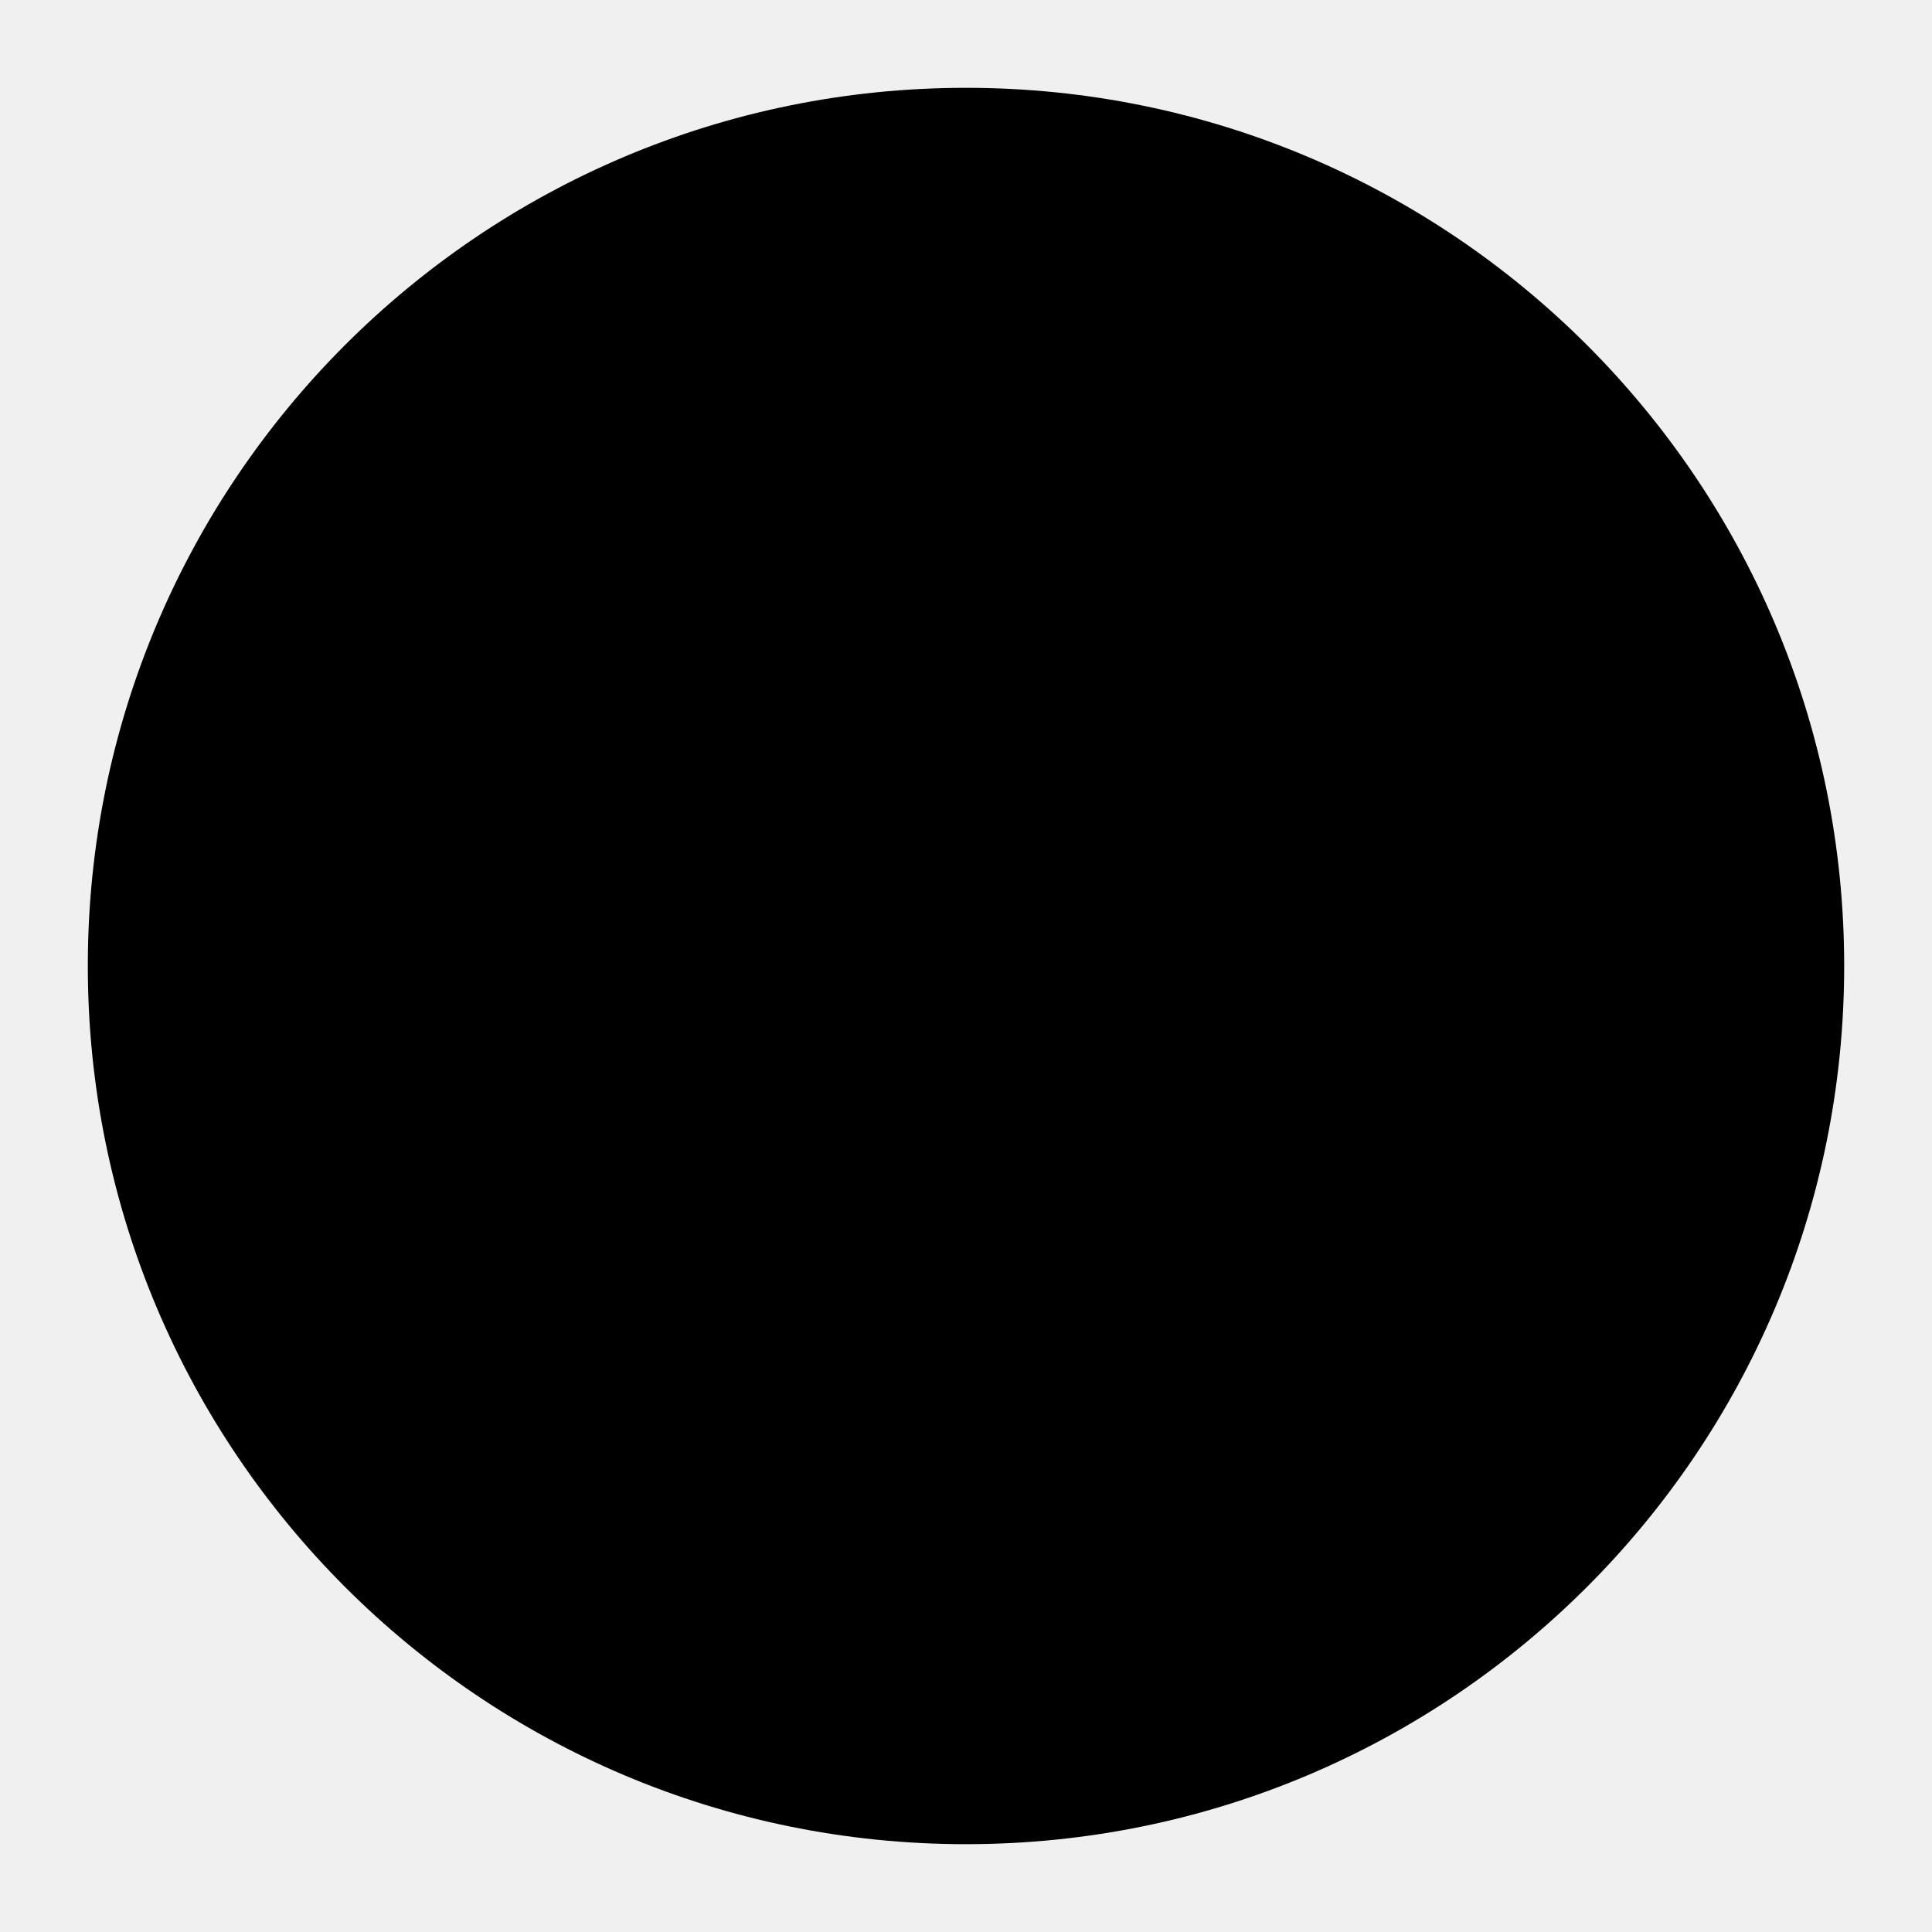
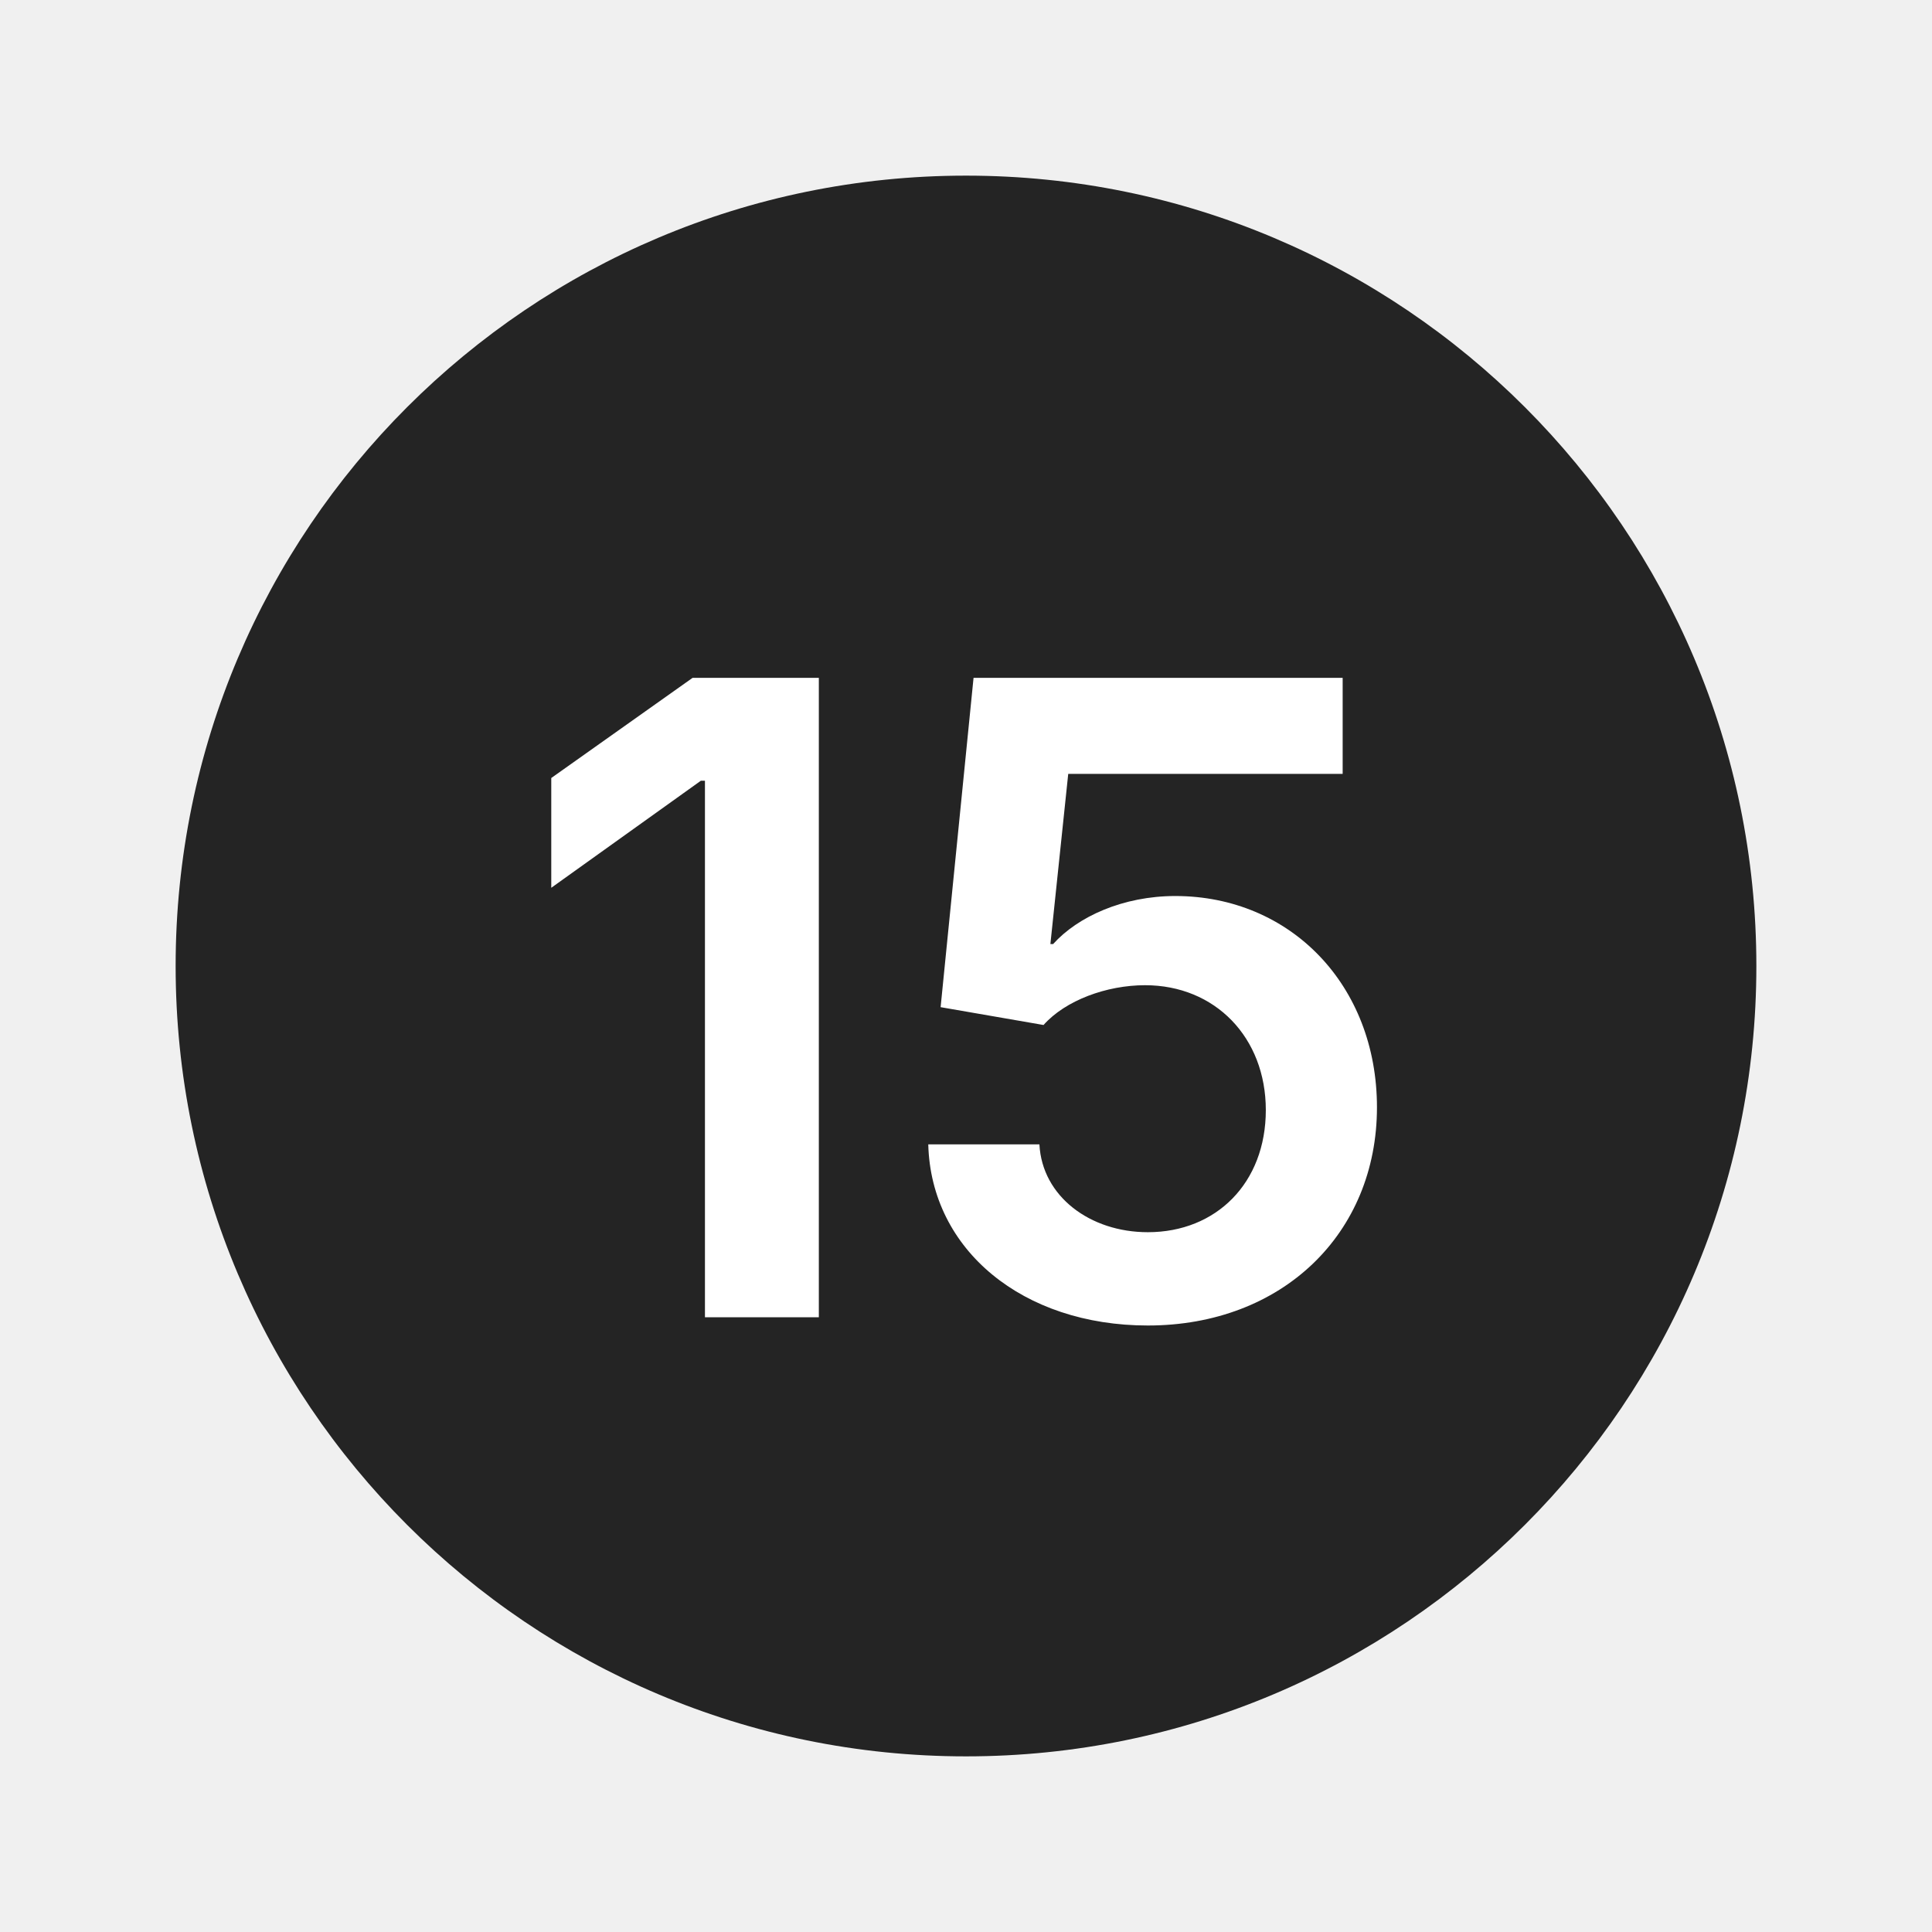
<svg xmlns="http://www.w3.org/2000/svg" width="22" height="22" viewBox="0 0 22 22">
-   <circle cx="11" cy="11" r="10" fill="black" />
-   <circle cx="11" cy="11" r="8" fill="none" stroke="black" stroke-width="1.5" />
-   <line x1="11" y1="3" x2="11" y2="5" stroke="black" stroke-width="1.5" />
-   <line x1="19" y1="11" x2="17" y2="11" stroke="black" stroke-width="1.5" />
-   <line x1="11" y1="19" x2="11" y2="17" stroke="black" stroke-width="1.5" />
-   <line x1="3" y1="11" x2="5" y2="11" stroke="black" stroke-width="1.5" />
-   <line x1="11" y1="11" x2="16" y2="11" stroke="black" stroke-width="1.5" stroke-linecap="round" />
-   <line x1="11" y1="11" x2="11" y2="5" stroke="black" stroke-width="1" stroke-linecap="round" />
-   <circle cx="11" cy="11" r="1.5" fill="black" />
+   <circle cx="11" cy="11" r="9" fill="black" fill-opacity="0.85" />
+   <text x="11" y="15" text-anchor="middle" fill="white" font-family="-apple-system, sans-serif" font-size="10" font-weight="600">15</text>
</svg>
